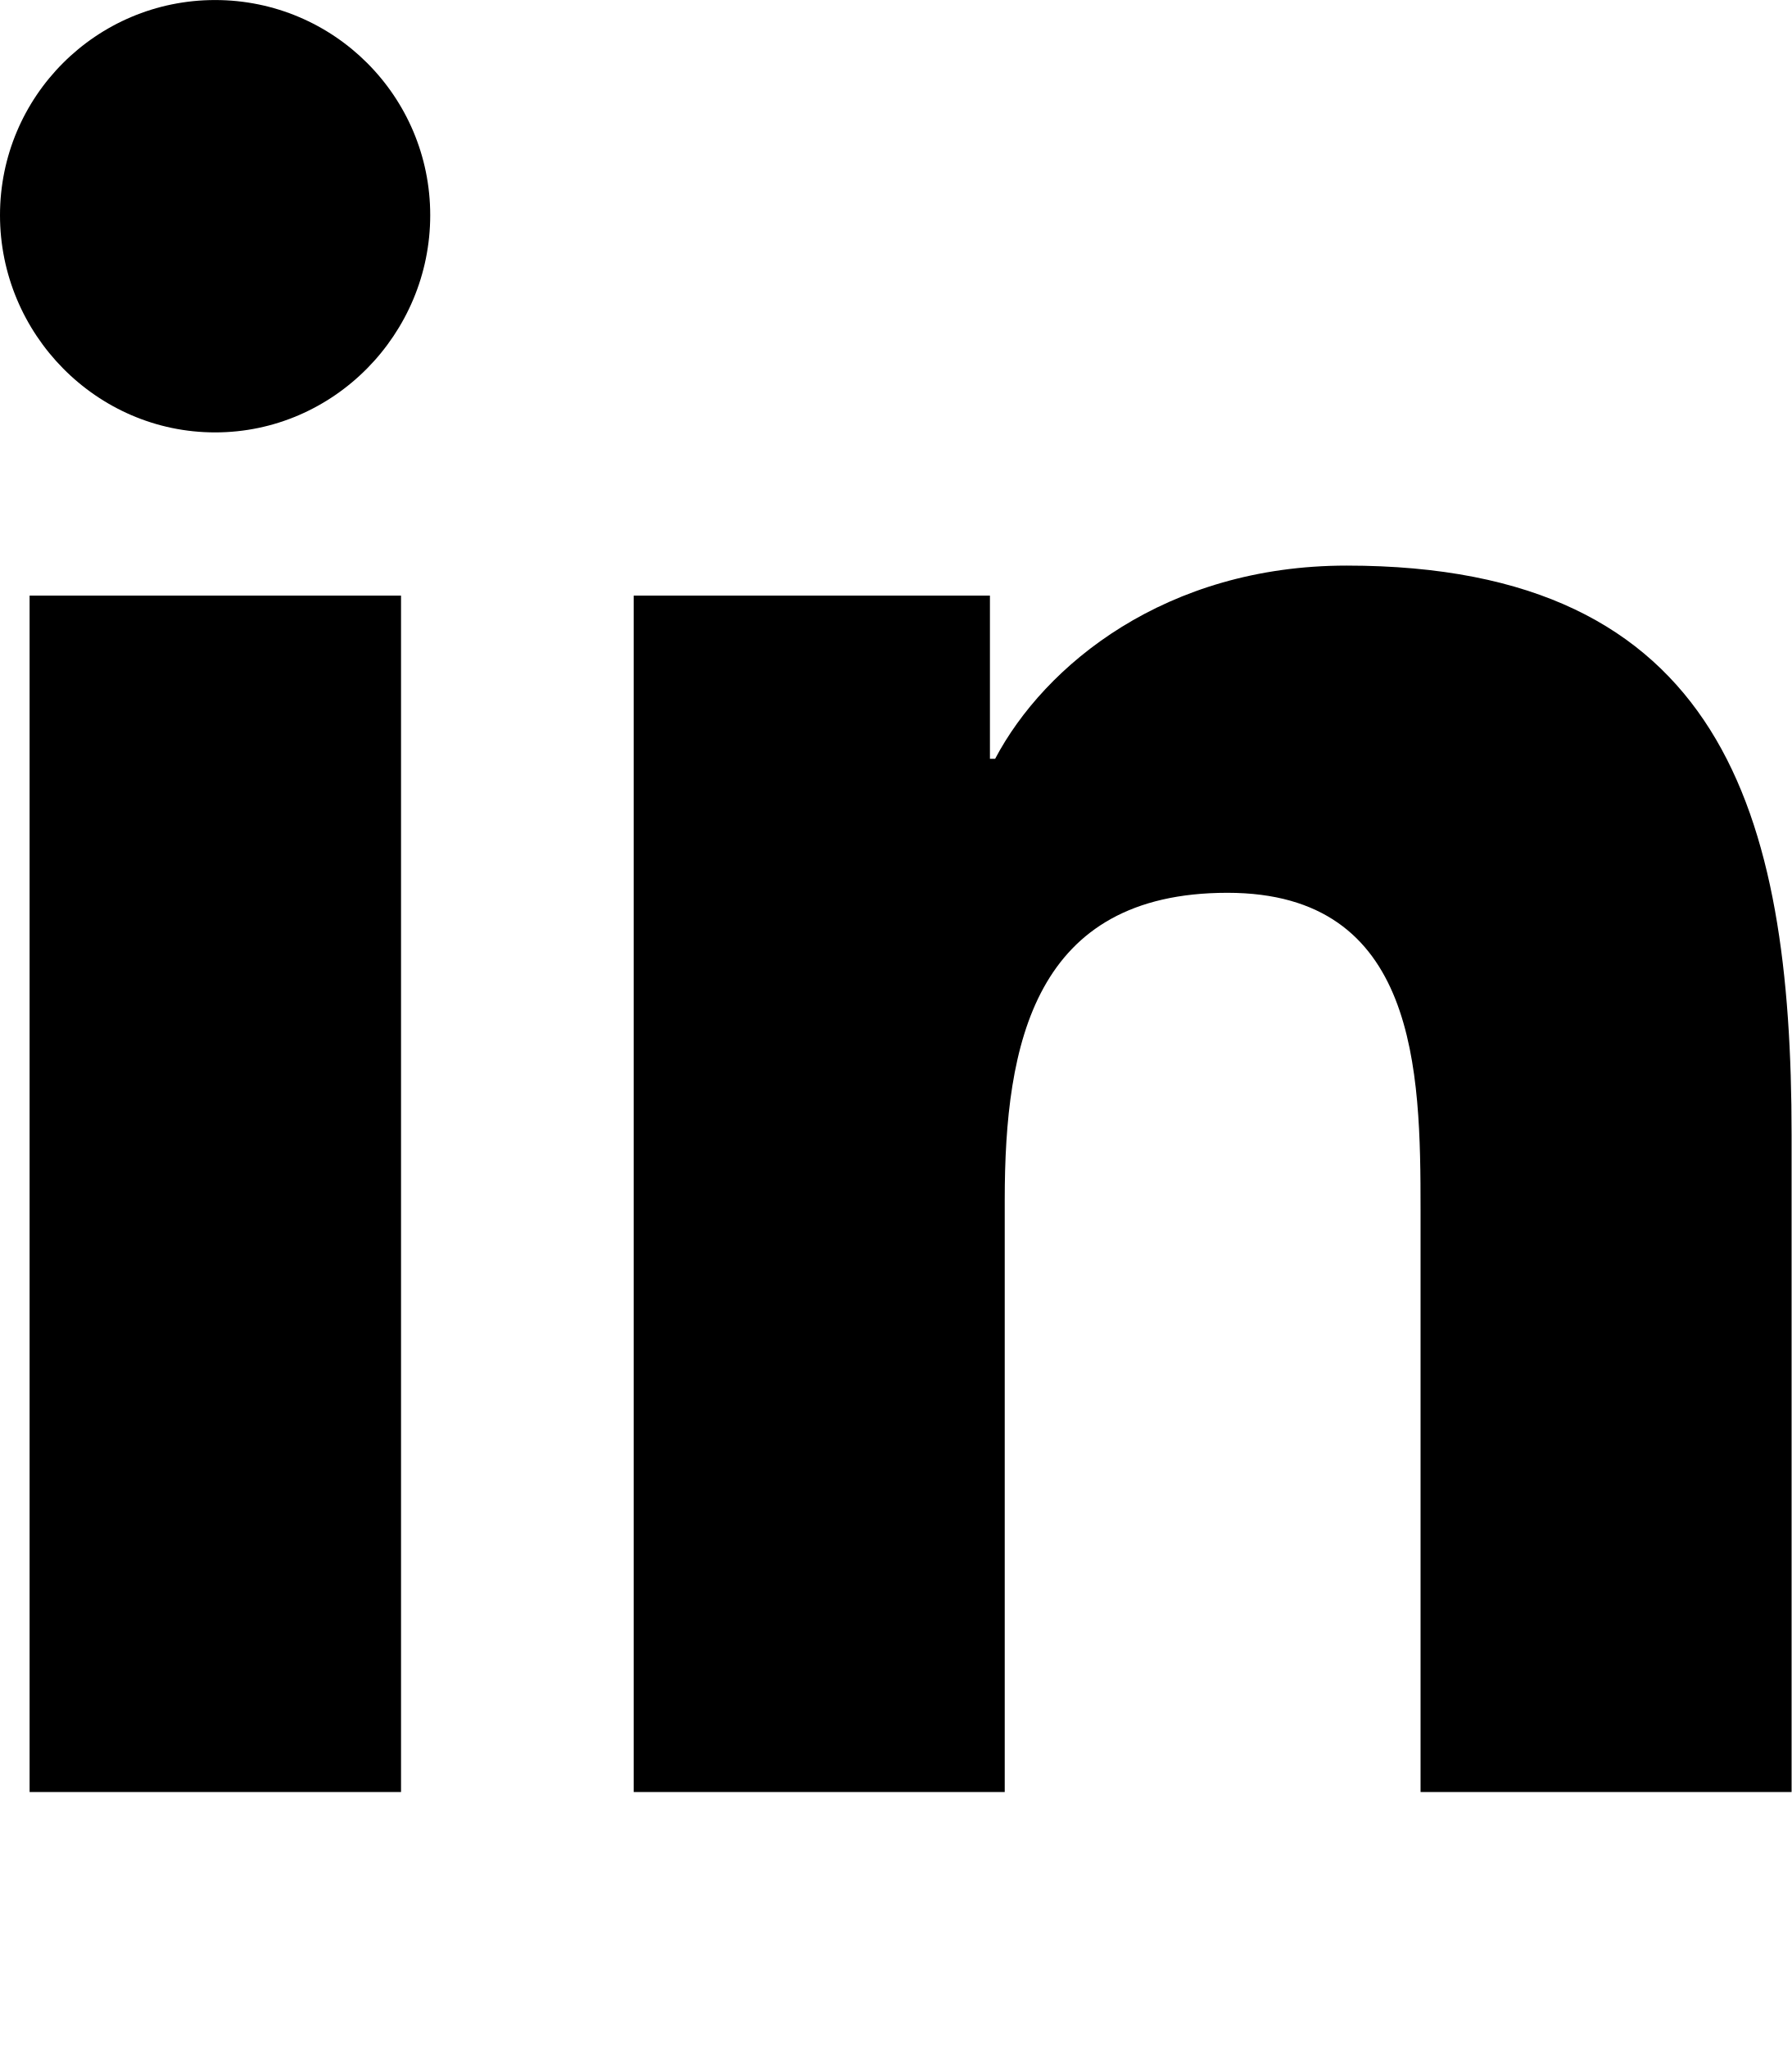
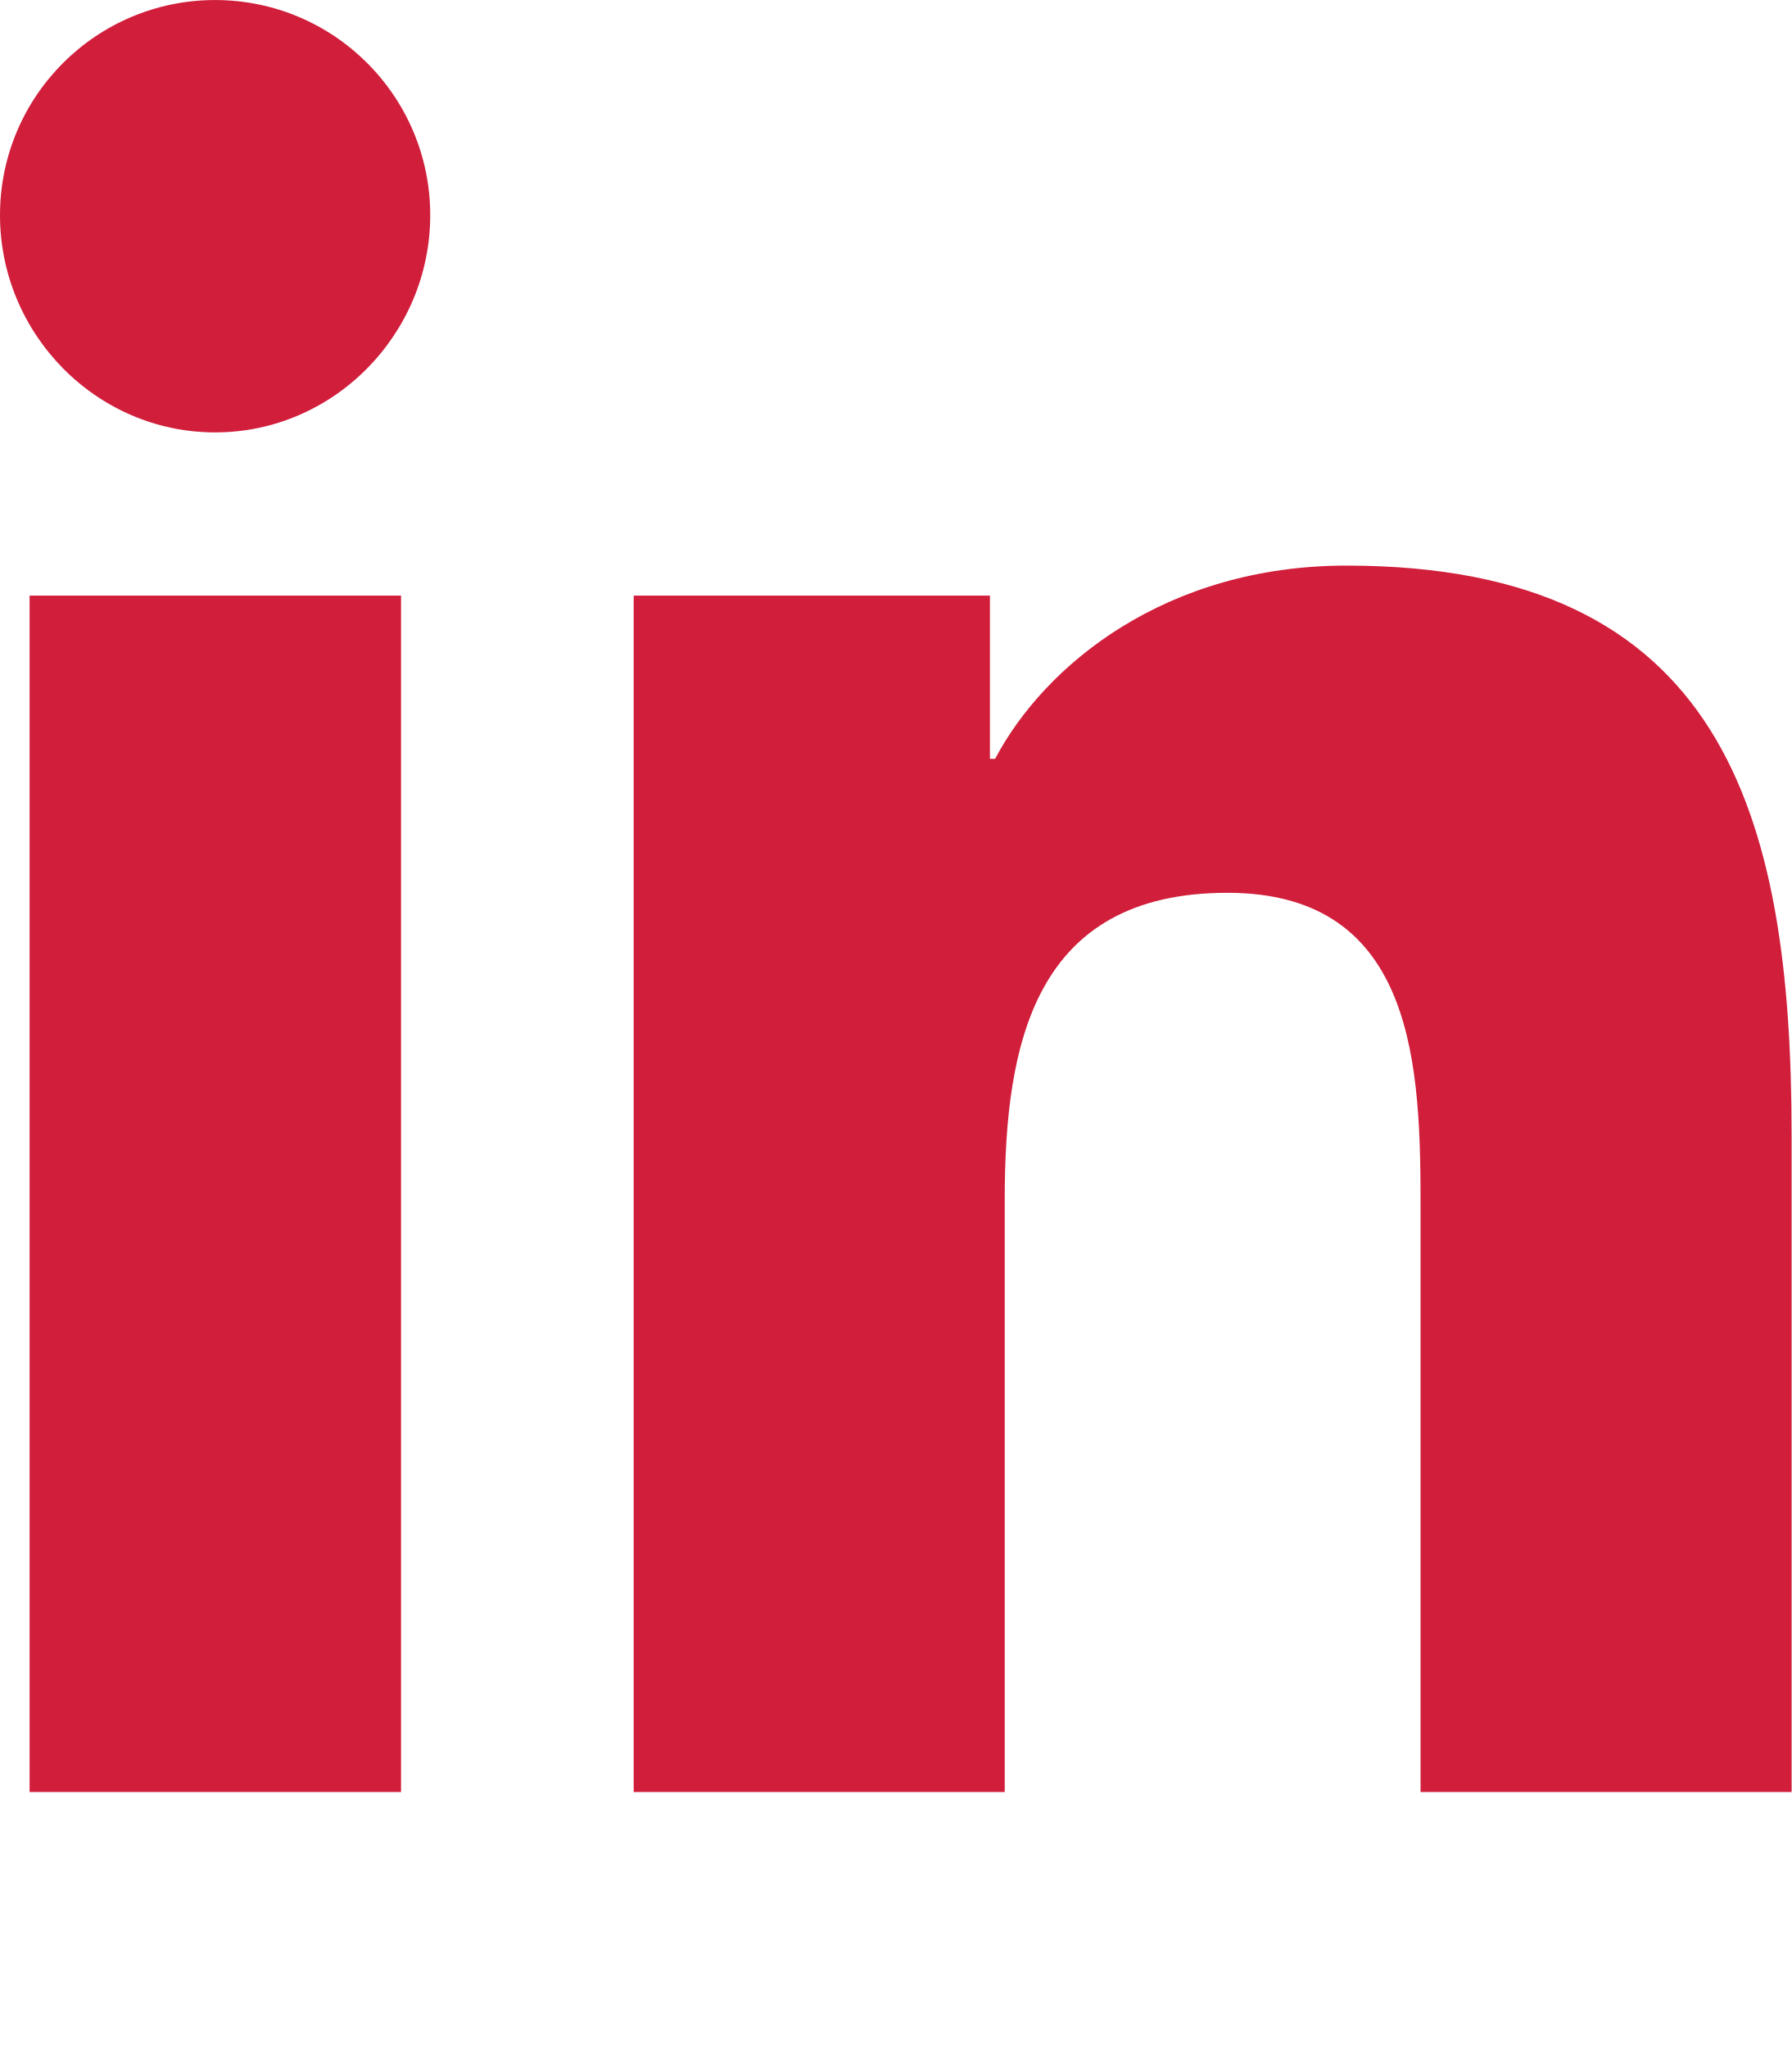
<svg xmlns="http://www.w3.org/2000/svg" aria-hidden="true" focusable="false" data-prefix="fab" data-icon="linkedin-in" class="svg-inline--fa fa-linkedin-in fa-w-14" role="img" viewBox="0 0 448 512">
-   <path fill="currentColor" d="M100.28 448H7.4V148.9h92.88zM53.79 108.1C24.09 108.1 0 83.5 0 53.8a53.79 53.79 0 0 1 107.58 0c0 29.7-24.1 54.3-53.79 54.3zM447.9 448h-92.68V302.4c0-34.7-.7-79.2-48.29-79.2-48.29 0-55.69 37.7-55.69 76.7V448h-92.78V148.9h89.08v40.8h1.3c12.4-23.5 42.69-48.3 87.88-48.3 94 0 111.28 61.9 111.28 142.3V448z" />
+   <path fill="#D11E3B" d="M100.28 448H7.4V148.9h92.88zM53.79 108.1C24.09 108.1 0 83.5 0 53.8a53.79 53.79 0 0 1 107.58 0c0 29.7-24.1 54.3-53.79 54.3zM447.9 448h-92.68V302.4c0-34.7-.7-79.2-48.29-79.2-48.29 0-55.69 37.7-55.69 76.7V448h-92.78V148.9h89.08v40.8h1.3c12.4-23.5 42.69-48.3 87.88-48.3 94 0 111.28 61.9 111.28 142.3V448z" />
</svg>
